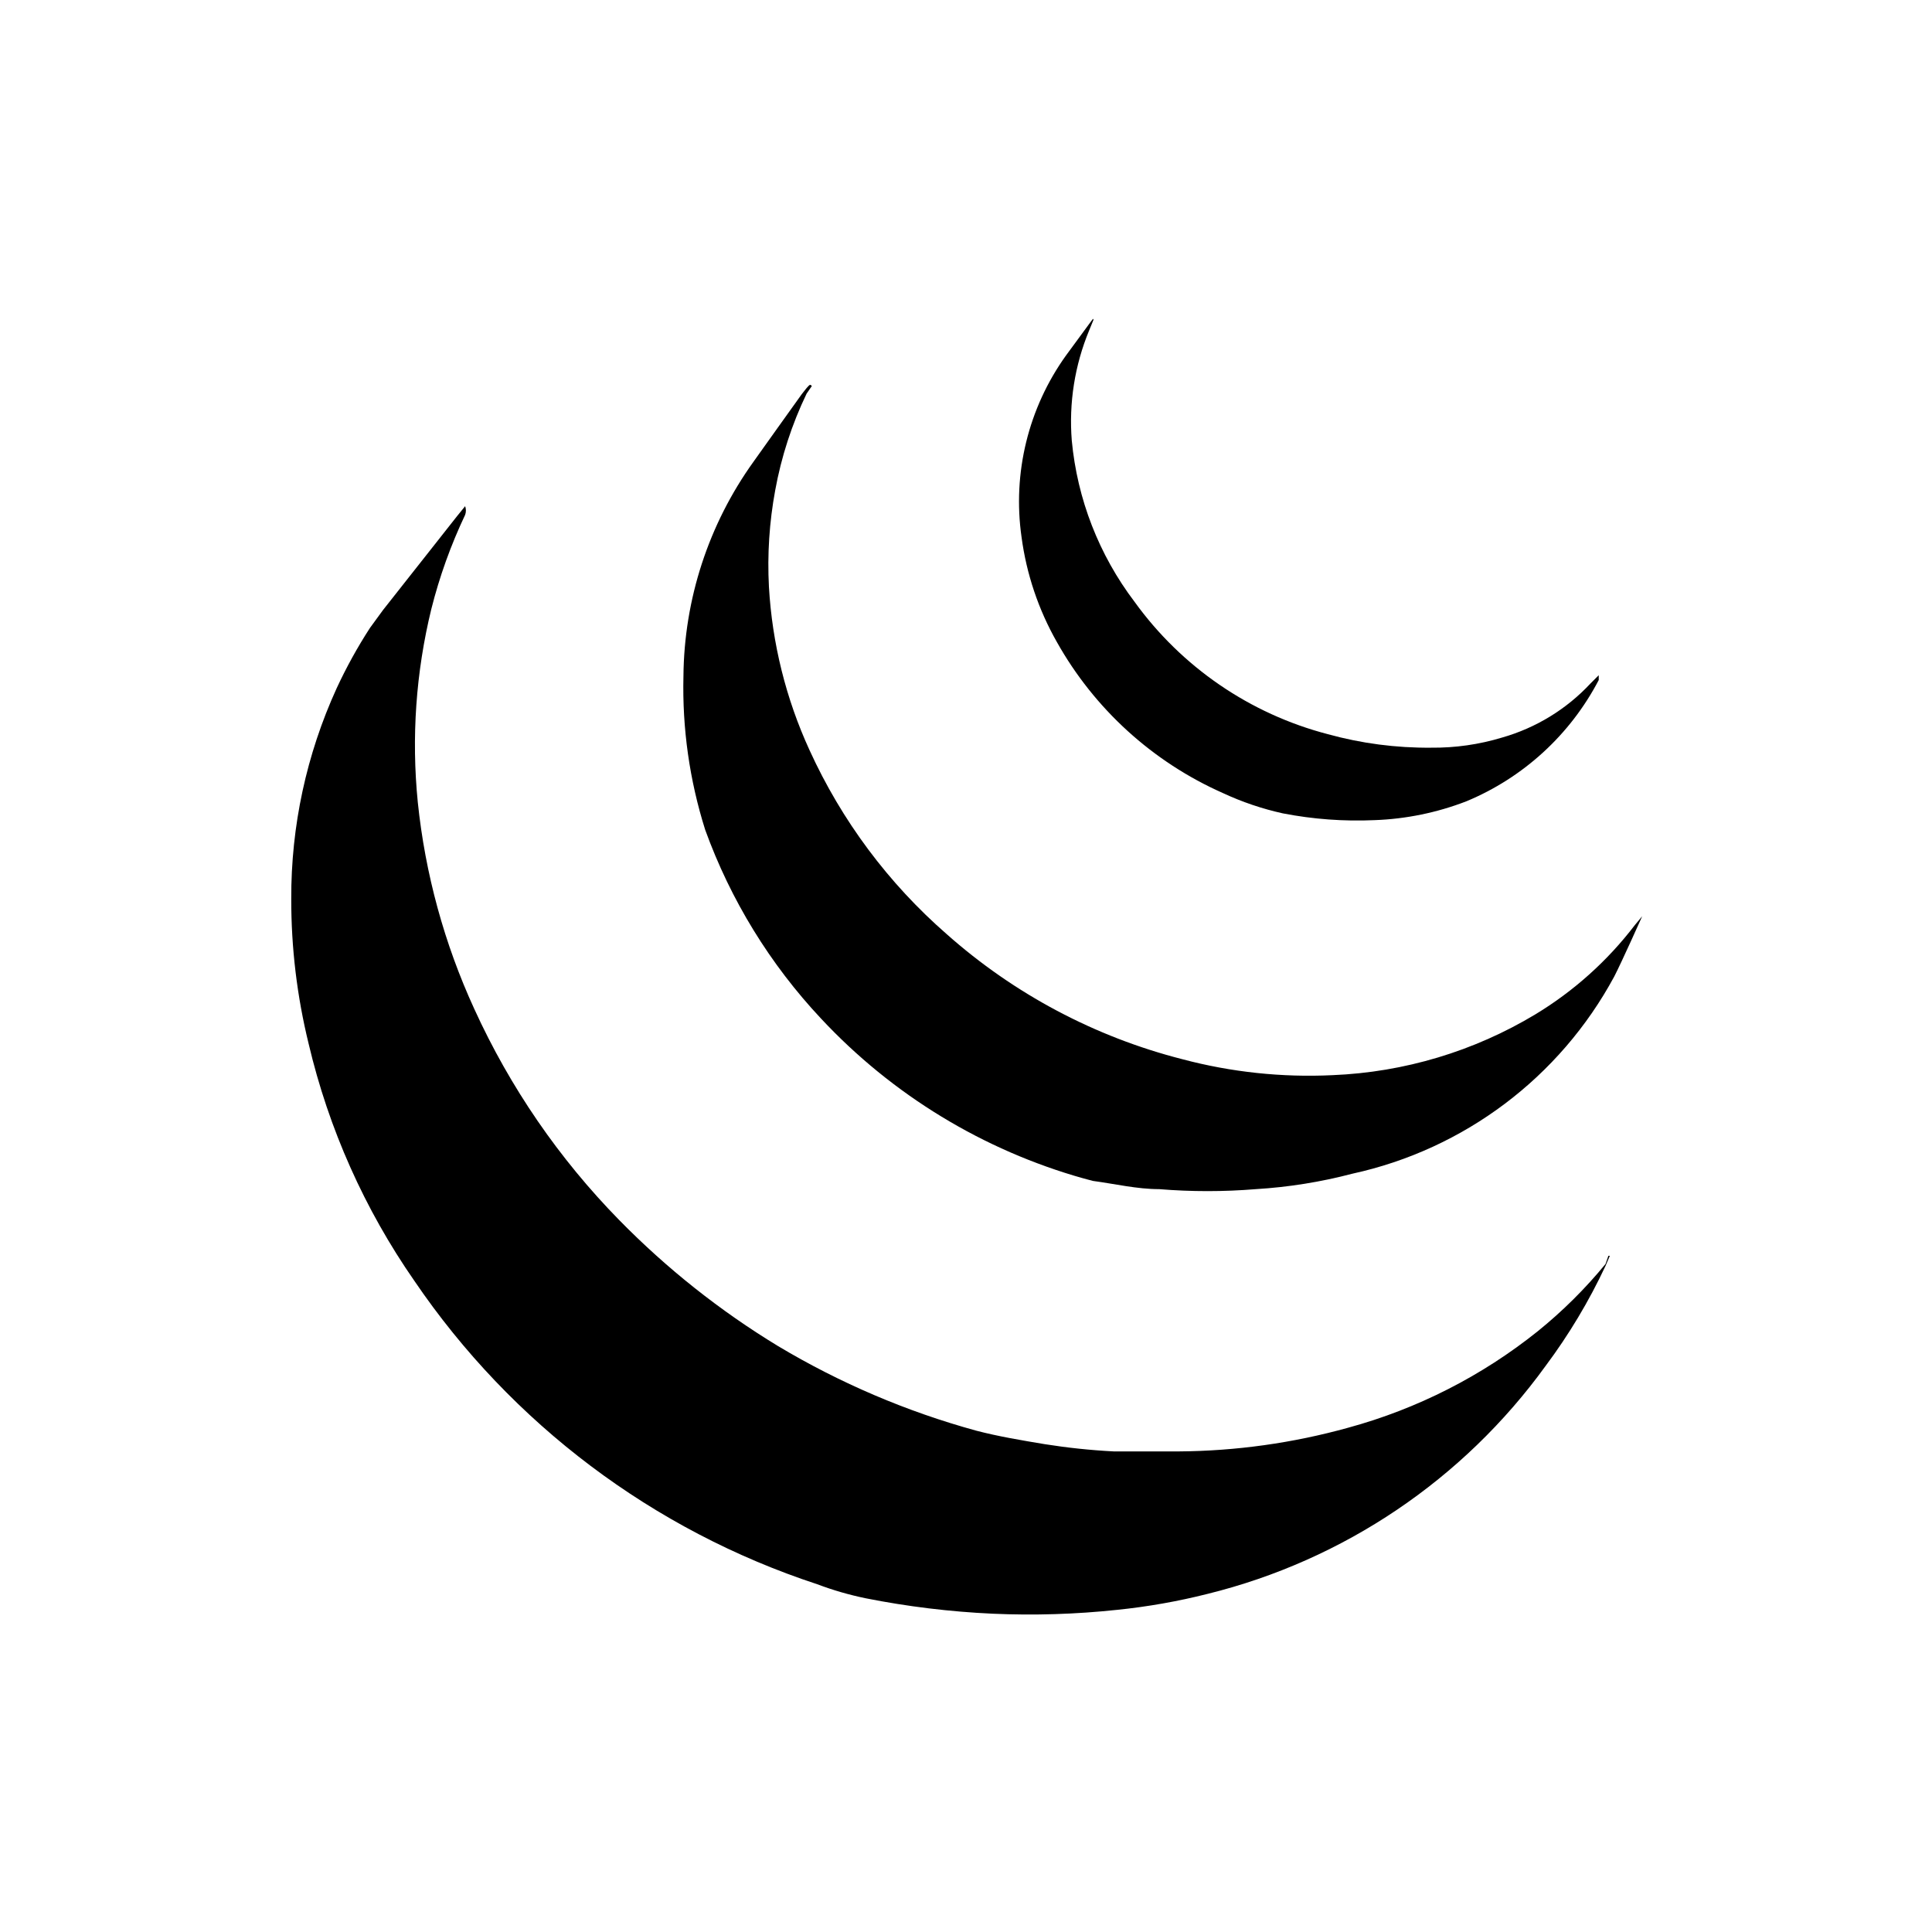
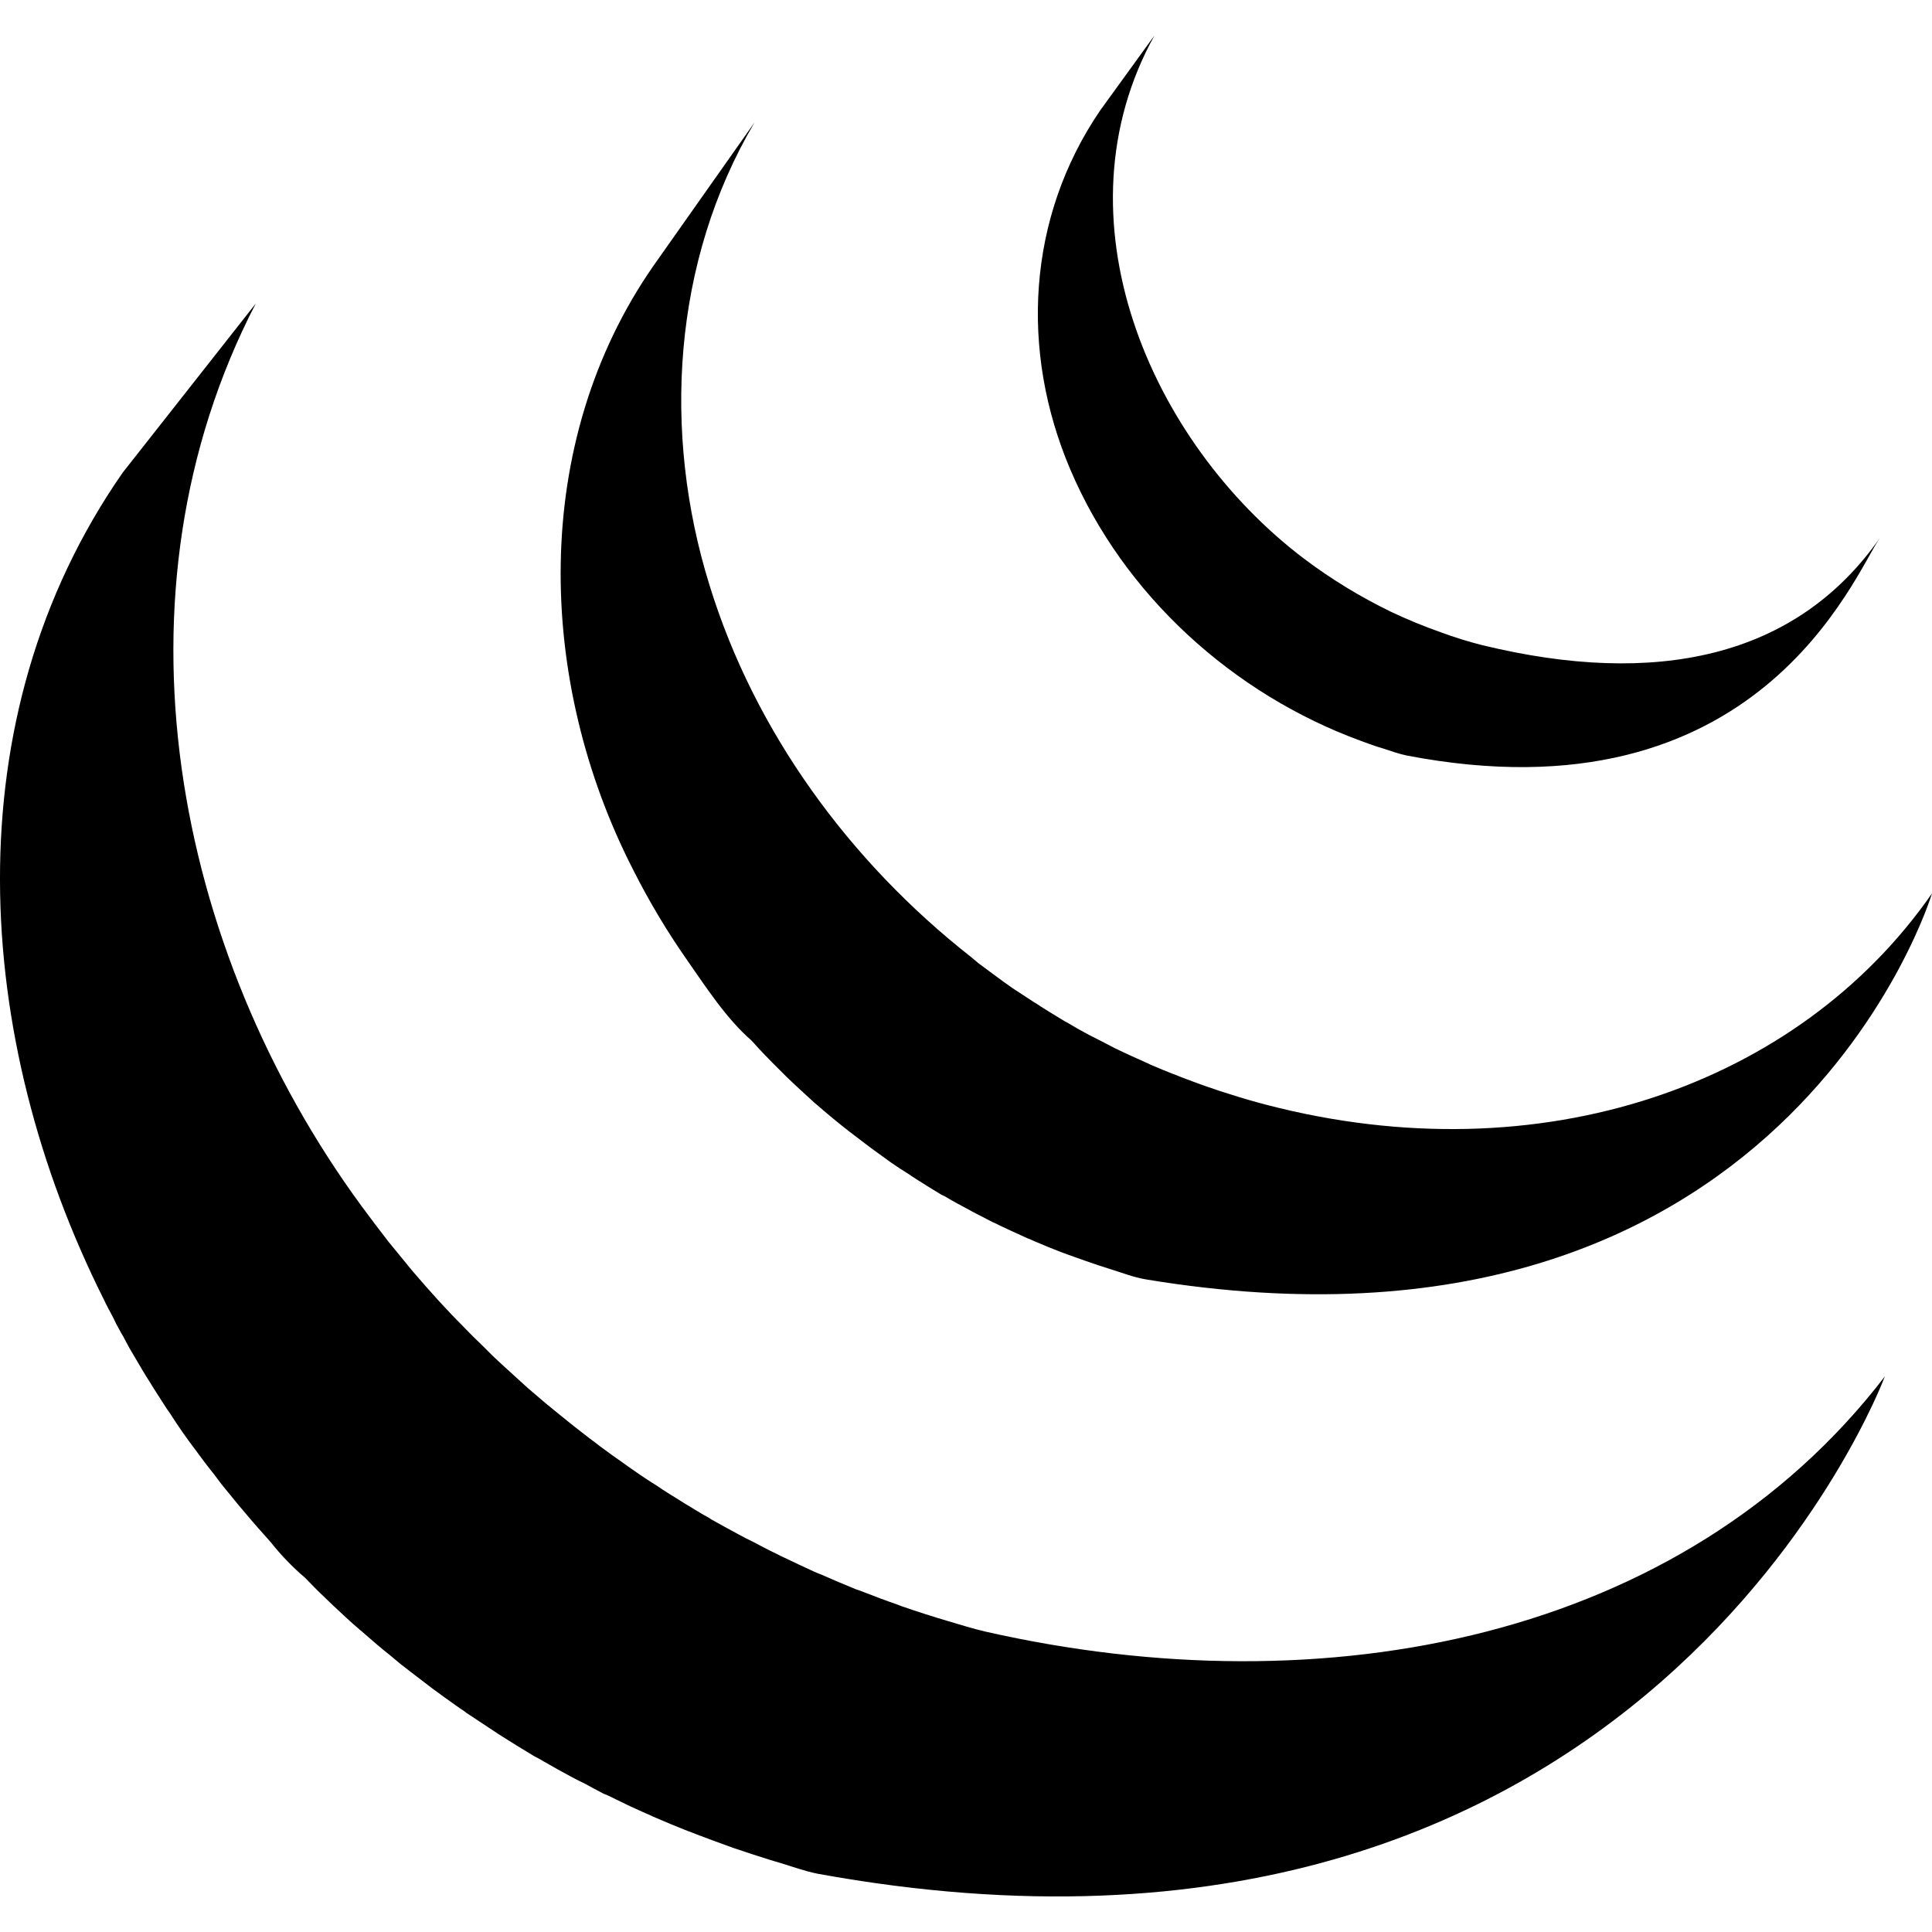
- <svg xmlns="http://www.w3.org/2000/svg" viewBox="0 0 40 40">
-   <g id="jquery">
-     <path d="M33.33,26l-.09.21A11.88,11.88,0,0,1,32,28.28,12.27,12.27,0,0,1,25,33a13.07,13.07,0,0,1-1.87.33,17.12,17.12,0,0,1-2.58.08,17.66,17.66,0,0,1-2.63-.32,6.63,6.63,0,0,1-1-.29,16.19,16.19,0,0,1-8.34-6.28,14.37,14.37,0,0,1-2.19-4.91,12.51,12.51,0,0,1-.36-3,10.4,10.4,0,0,1,.94-4.36,10.15,10.15,0,0,1,.69-1.25l.27-.37,1.53-1.94.17-.21a.26.26,0,0,1,0,.18,10.56,10.56,0,0,0-.7,1.95,11.88,11.88,0,0,0-.28,4,13.62,13.62,0,0,0,1.17,4.28,15.32,15.32,0,0,0,3,4.37,16.87,16.87,0,0,0,3.29,2.61,16.51,16.51,0,0,0,4.1,1.75c.46.12.94.2,1.42.28a13.58,13.58,0,0,0,1.43.15c.45,0,.89,0,1.34,0a13.45,13.45,0,0,0,3.51-.49,10.83,10.83,0,0,0,3.93-2,9.68,9.68,0,0,0,1.4-1.39L33.3,26Z" />
-     <path d="M33.42,20.22A8.13,8.13,0,0,1,28,24.3a10.32,10.32,0,0,1-2,.32,12.27,12.27,0,0,1-2,0c-.46,0-.92-.11-1.37-.17l-.19-.05A11.81,11.81,0,0,1,17,21.09a11.37,11.37,0,0,1-2.4-3.91A9.77,9.77,0,0,1,14.15,14,7.73,7.73,0,0,1,15.6,9.56c.33-.46.66-.93,1-1.4.05-.06.09-.12.14-.17s.05,0,.07,0h0l-.11.16a7.86,7.86,0,0,0-.65,2,8.5,8.5,0,0,0-.13,2,9.39,9.39,0,0,0,.84,3.38,11.23,11.23,0,0,0,2.84,3.81,11.71,11.71,0,0,0,4.88,2.59,10.21,10.21,0,0,0,3.11.33A8.84,8.84,0,0,0,31.79,21a7.43,7.43,0,0,0,2.06-1.85l.15-.18S33.58,19.91,33.42,20.22Z" />
-     <path d="M22.64,6.62l-.09.22a4.93,4.93,0,0,0-.36,2.28,6.53,6.53,0,0,0,1.3,3.34,7.16,7.16,0,0,0,4,2.74,7.77,7.77,0,0,0,2.14.28,4.89,4.89,0,0,0,1.47-.21,4,4,0,0,0,1.83-1.12l.17-.17c0,.06,0,.08,0,.1a5.45,5.45,0,0,1-2.74,2.51,5.85,5.85,0,0,1-1.9.39,8.08,8.08,0,0,1-1.9-.14,6,6,0,0,1-1.24-.42,7.36,7.36,0,0,1-3.44-3.13,6,6,0,0,1-.73-2.17,5.19,5.19,0,0,1,.92-3.76l.47-.64.09-.12Z" />
-     <path d="M16.79,8V8Z" />
-   </g>
+ <svg xmlns="http://www.w3.org/2000/svg" role="img" viewBox="0 0 24 24">
+   <path d="M1.525 5.87c-2.126 3.054-1.862 7.026-.237 10.269.037.079.078.154.118.229.023.052.049.1.077.15.013.027.031.056.047.082.026.052.054.102.081.152l.157.266c.03.049.057.097.09.146.056.094.12.187.178.281.026.04.05.078.079.117a6.368 6.368 0 00.31.445c.078.107.156.211.24.315.027.038.058.076.086.115l.22.269c.028.03.055.067.084.099.098.118.202.233.306.35l.005.006a3.134 3.134 0 00.425.44c.08.083.16.165.245.245l.101.097c.111.105.223.209.34.309.002 0 .003.002.005.003l.057.05c.102.089.205.178.31.26l.125.105c.085.068.174.133.26.2l.137.105c.093.07.192.139.287.207.035.025.07.05.106.073l.03.023.28.185.12.08c.148.094.294.184.44.272.041.02.084.044.123.068.108.062.22.125.329.183.06.034.122.063.184.094.075.042.153.083.234.125a.324.324 0 01.056.023c.033.015.064.031.096.047.12.06.245.118.375.175.024.01.05.02.076.034.144.063.289.123.438.182.034.01.07.027.105.04.135.051.274.103.411.152l.05.018c.154.052.305.102.46.15.036.01.073.023.111.033.16.048.314.105.474.137 10.273 1.872 13.258-6.177 13.258-6.177-2.508 3.266-6.958 4.127-11.174 3.169-.156-.036-.312-.086-.47-.132a13.539 13.539 0 01-.567-.182l-.062-.024c-.136-.046-.267-.097-.4-.148a1.615 1.615 0 00-.11-.04c-.148-.06-.29-.121-.433-.184-.031-.01-.057-.024-.088-.036a23.44 23.44 0 01-.362-.17 1.485 1.485 0 01-.106-.052c-.094-.044-.188-.095-.28-.143a3.947 3.947 0 01-.187-.096c-.114-.06-.227-.125-.34-.187-.034-.024-.073-.044-.112-.066a15.922 15.922 0 01-.439-.27 2.107 2.107 0 01-.118-.078 6.01 6.01 0 01-.312-.207c-.035-.023-.067-.048-.103-.073a9.553 9.553 0 01-.295-.212c-.042-.034-.087-.066-.132-.1-.088-.07-.177-.135-.265-.208l-.118-.095a10.593 10.593 0 01-.335-.28.258.258 0 00-.037-.031l-.347-.316-.1-.094c-.082-.084-.166-.164-.25-.246l-.098-.1a9.081 9.081 0 01-.309-.323l-.015-.016c-.106-.116-.21-.235-.313-.355-.027-.03-.053-.064-.08-.097l-.227-.277a21.275 21.275 0 01-.34-.449C2.152 11.79 1.306 7.384 3.177 3.771m4.943-.473c-1.54 2.211-1.454 5.169-.254 7.508a9.111 9.111 0 00.678 1.133c.23.33.484.721.793.988.107.122.223.24.344.36l.09.09c.114.11.232.217.35.325l.016.013a9.867 9.867 0 00.414.342c.034.023.063.05.096.073.14.108.282.212.428.316l.015.009c.062.045.128.086.198.13.028.018.06.042.09.06.106.068.21.132.318.197.017.007.032.016.048.023.09.055.188.108.282.157.033.02.065.035.1.054.066.033.132.068.197.102l.032.014c.135.067.273.129.408.19.034.014.063.025.092.039.111.048.224.094.336.137.05.017.097.037.144.052.102.038.21.073.31.108l.14.045c.147.045.295.104.449.13C22.164 17.206 24 11.098 24 11.098c-1.653 2.38-4.852 3.513-8.261 2.628a8.04 8.04 0 01-.449-.13c-.048-.014-.09-.029-.136-.043-.104-.036-.211-.07-.312-.109l-.144-.054c-.113-.045-.227-.087-.336-.135-.034-.015-.065-.025-.091-.04-.14-.063-.281-.125-.418-.192l-.206-.107-.119-.06a5.673 5.673 0 01-.265-.15.62.62 0 01-.062-.035c-.106-.066-.217-.13-.318-.198-.034-.019-.065-.042-.097-.062l-.208-.136c-.144-.1-.285-.208-.428-.313-.032-.029-.063-.053-.094-.079-1.499-1.178-2.681-2.79-3.242-4.613-.59-1.897-.46-4.023.56-5.75m4.292-.147c-.909 1.334-.996 2.99-.37 4.46.665 1.563 2.024 2.79 3.608 3.37.065.025.128.046.196.07l.088.027c.092.03.185.063.28.084 4.381.845 5.567-2.25 5.886-2.704-1.043 1.498-2.792 1.857-4.938 1.335a4.85 4.85 0 01-.516-.16 6.352 6.352 0 01-.618-.254 6.53 6.53 0 01-1.082-.66c-1.922-1.457-3.113-4.236-1.859-6.5" />
</svg>
